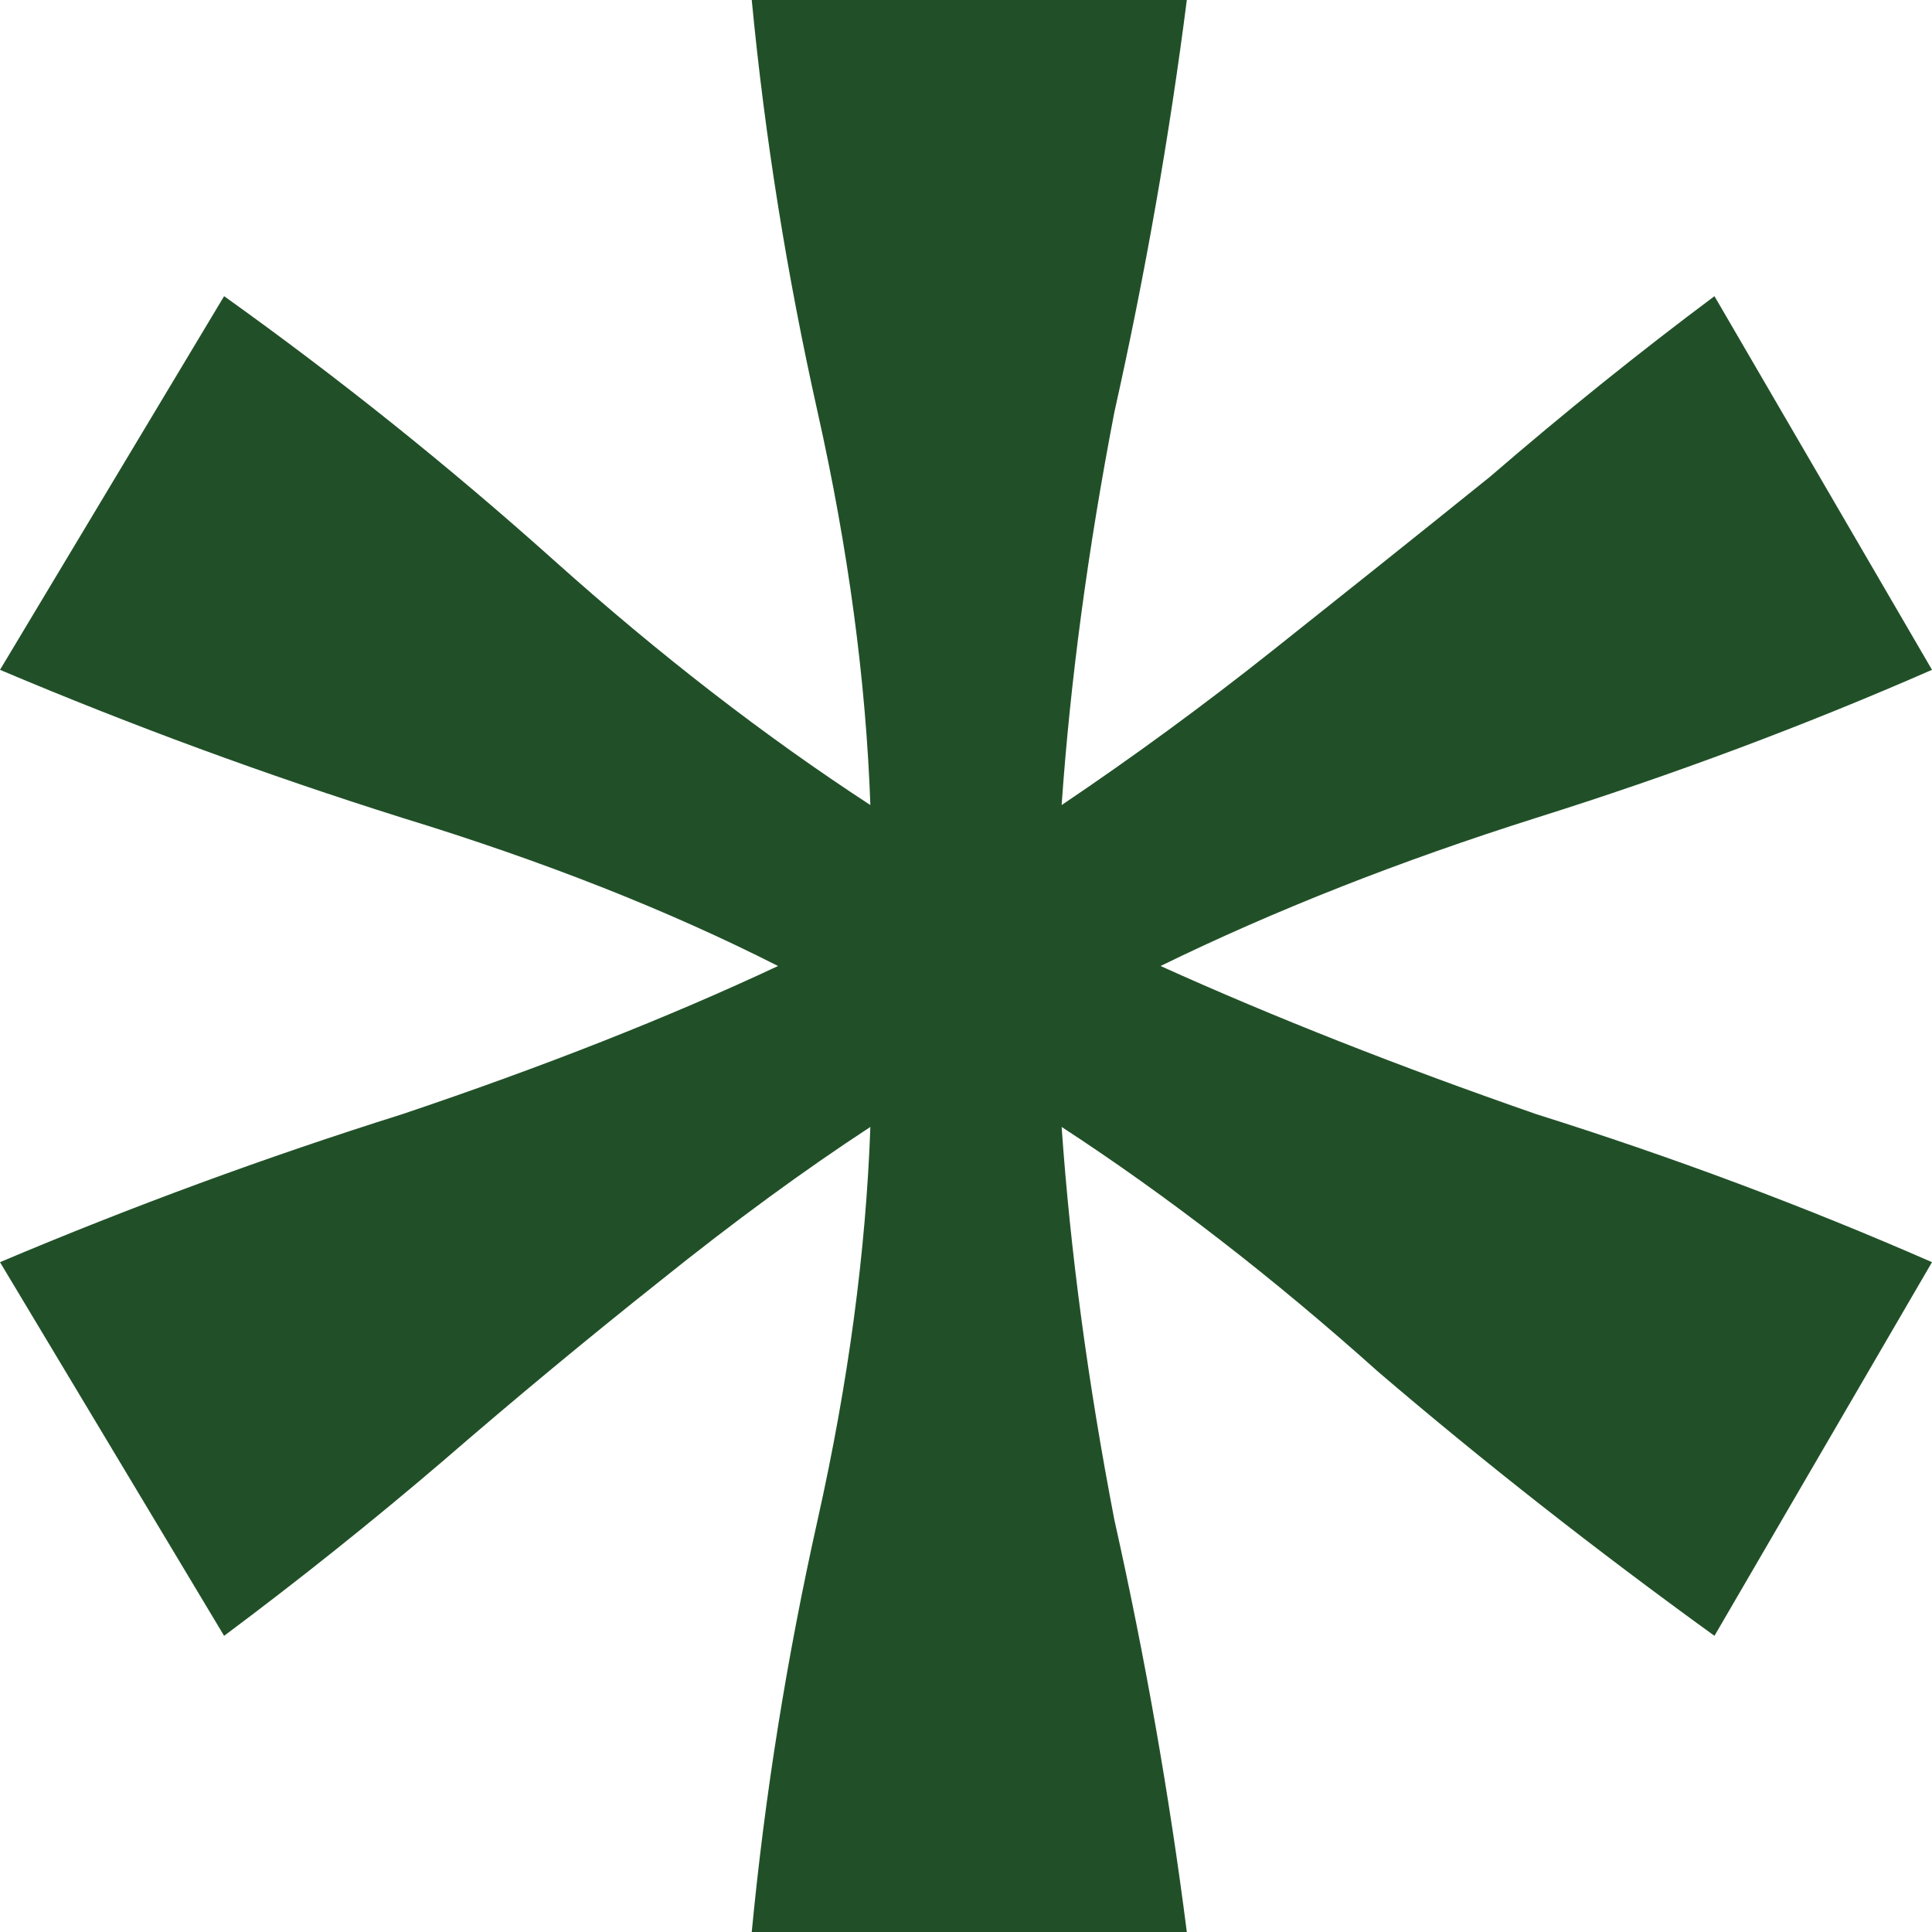
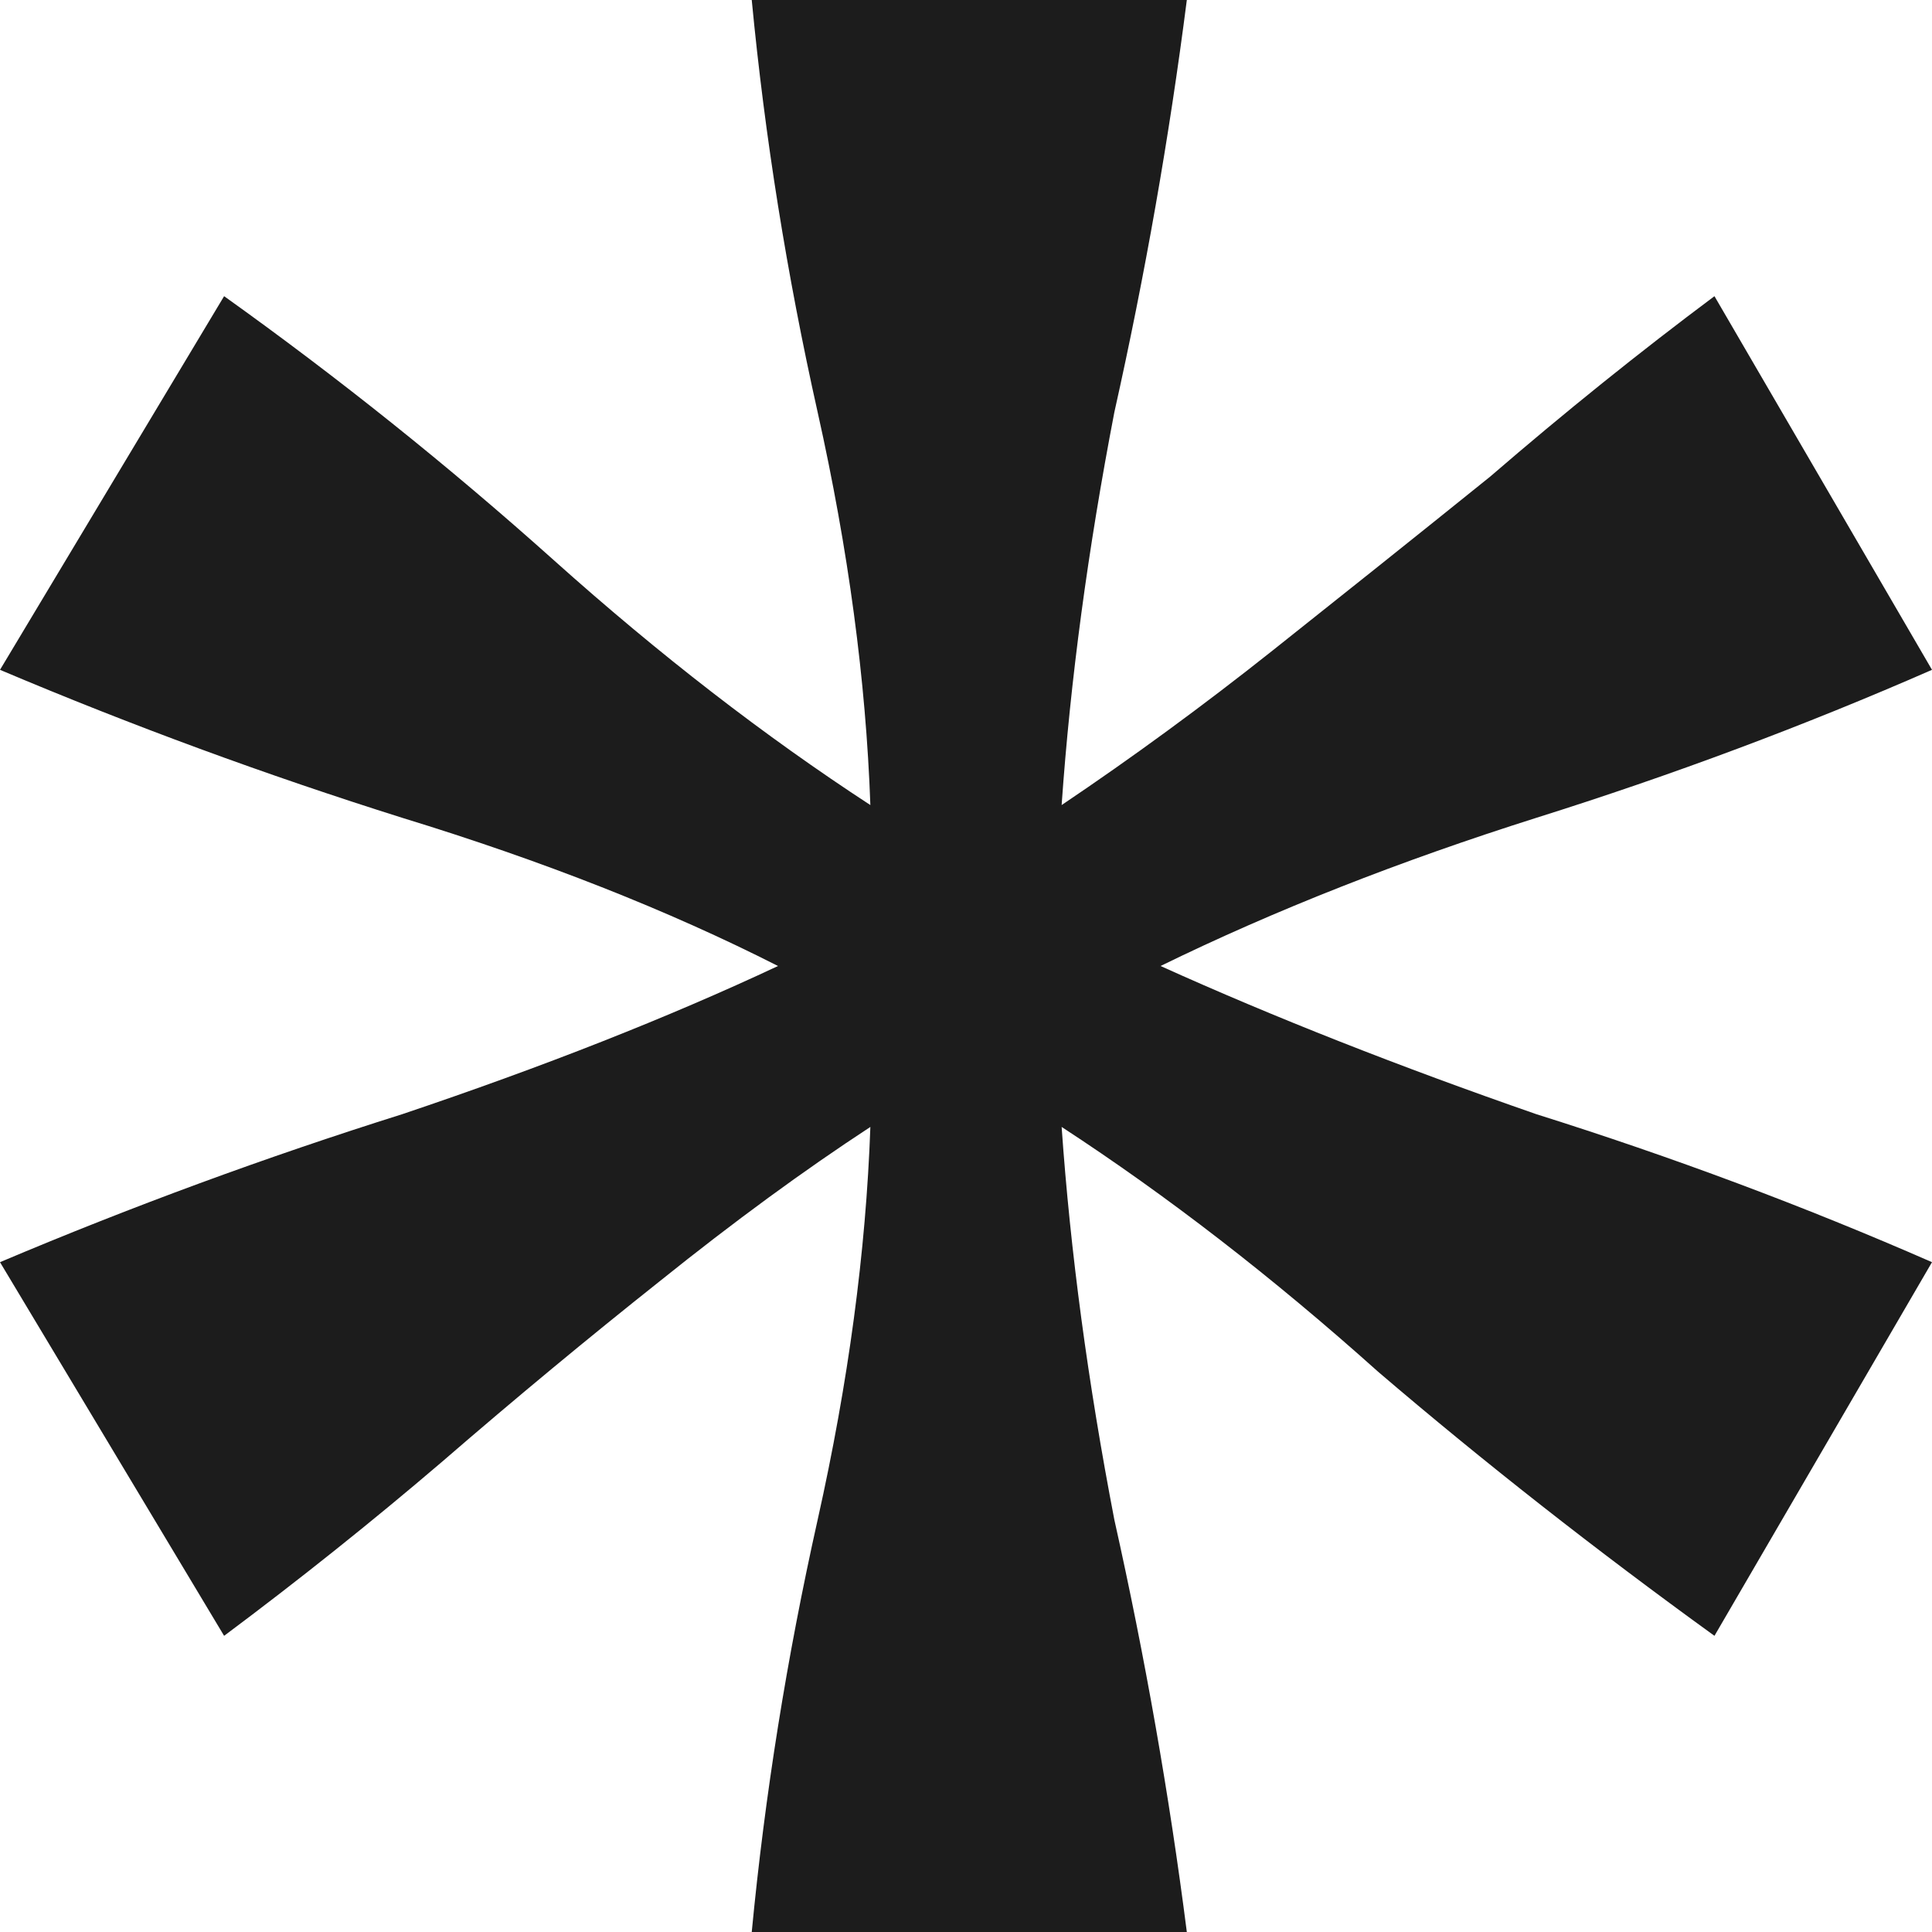
<svg xmlns="http://www.w3.org/2000/svg" preserveAspectRatio="none" overflow="visible" style="display: block;" width="10" height="10" viewBox="0 0 10 10" fill="none">
-   <path id="*" d="M3.891 0H6.143C6.052 0.711 5.927 1.422 5.768 2.133C5.631 2.844 5.54 3.522 5.495 4.167C5.859 3.922 6.223 3.656 6.587 3.367C6.951 3.078 7.327 2.778 7.713 2.467C8.1 2.133 8.487 1.822 8.874 1.533L10 3.467C9.34 3.756 8.658 4.011 7.952 4.233C7.247 4.456 6.598 4.711 6.007 5C6.598 5.267 7.247 5.522 7.952 5.767C8.658 5.989 9.34 6.244 10 6.533L8.874 8.467C8.259 8.022 7.679 7.567 7.133 7.1C6.587 6.611 6.041 6.189 5.495 5.833C5.54 6.478 5.631 7.156 5.768 7.867C5.927 8.578 6.052 9.289 6.143 10H3.891C3.959 9.289 4.073 8.578 4.232 7.867C4.391 7.156 4.482 6.478 4.505 5.833C4.164 6.056 3.8 6.322 3.413 6.633C3.049 6.922 2.673 7.233 2.287 7.567C1.923 7.878 1.547 8.178 1.16 8.467L0 6.533C0.683 6.244 1.377 5.989 2.082 5.767C2.81 5.522 3.458 5.267 4.027 5C3.458 4.711 2.81 4.456 2.082 4.233C1.377 4.011 0.683 3.756 0 3.467L1.16 1.533C1.752 1.956 2.321 2.411 2.867 2.9C3.413 3.389 3.959 3.811 4.505 4.167C4.482 3.522 4.391 2.844 4.232 2.133C4.073 1.422 3.959 0.711 3.891 0Z" fill="#215028" />
+   <path id="*" d="M3.891 0H6.143C6.052 0.711 5.927 1.422 5.768 2.133C5.631 2.844 5.54 3.522 5.495 4.167C5.859 3.922 6.223 3.656 6.587 3.367C6.951 3.078 7.327 2.778 7.713 2.467C8.1 2.133 8.487 1.822 8.874 1.533L10 3.467C9.34 3.756 8.658 4.011 7.952 4.233C7.247 4.456 6.598 4.711 6.007 5C6.598 5.267 7.247 5.522 7.952 5.767C8.658 5.989 9.34 6.244 10 6.533L8.874 8.467C8.259 8.022 7.679 7.567 7.133 7.1C6.587 6.611 6.041 6.189 5.495 5.833C5.54 6.478 5.631 7.156 5.768 7.867C5.927 8.578 6.052 9.289 6.143 10H3.891C3.959 9.289 4.073 8.578 4.232 7.867C4.391 7.156 4.482 6.478 4.505 5.833C4.164 6.056 3.8 6.322 3.413 6.633C3.049 6.922 2.673 7.233 2.287 7.567C1.923 7.878 1.547 8.178 1.16 8.467L0 6.533C0.683 6.244 1.377 5.989 2.082 5.767C2.81 5.522 3.458 5.267 4.027 5C3.458 4.711 2.81 4.456 2.082 4.233C1.377 4.011 0.683 3.756 0 3.467L1.16 1.533C1.752 1.956 2.321 2.411 2.867 2.9C3.413 3.389 3.959 3.811 4.505 4.167C4.482 3.522 4.391 2.844 4.232 2.133C4.073 1.422 3.959 0.711 3.891 0Z" fill="#1c1c1c" />
</svg>
